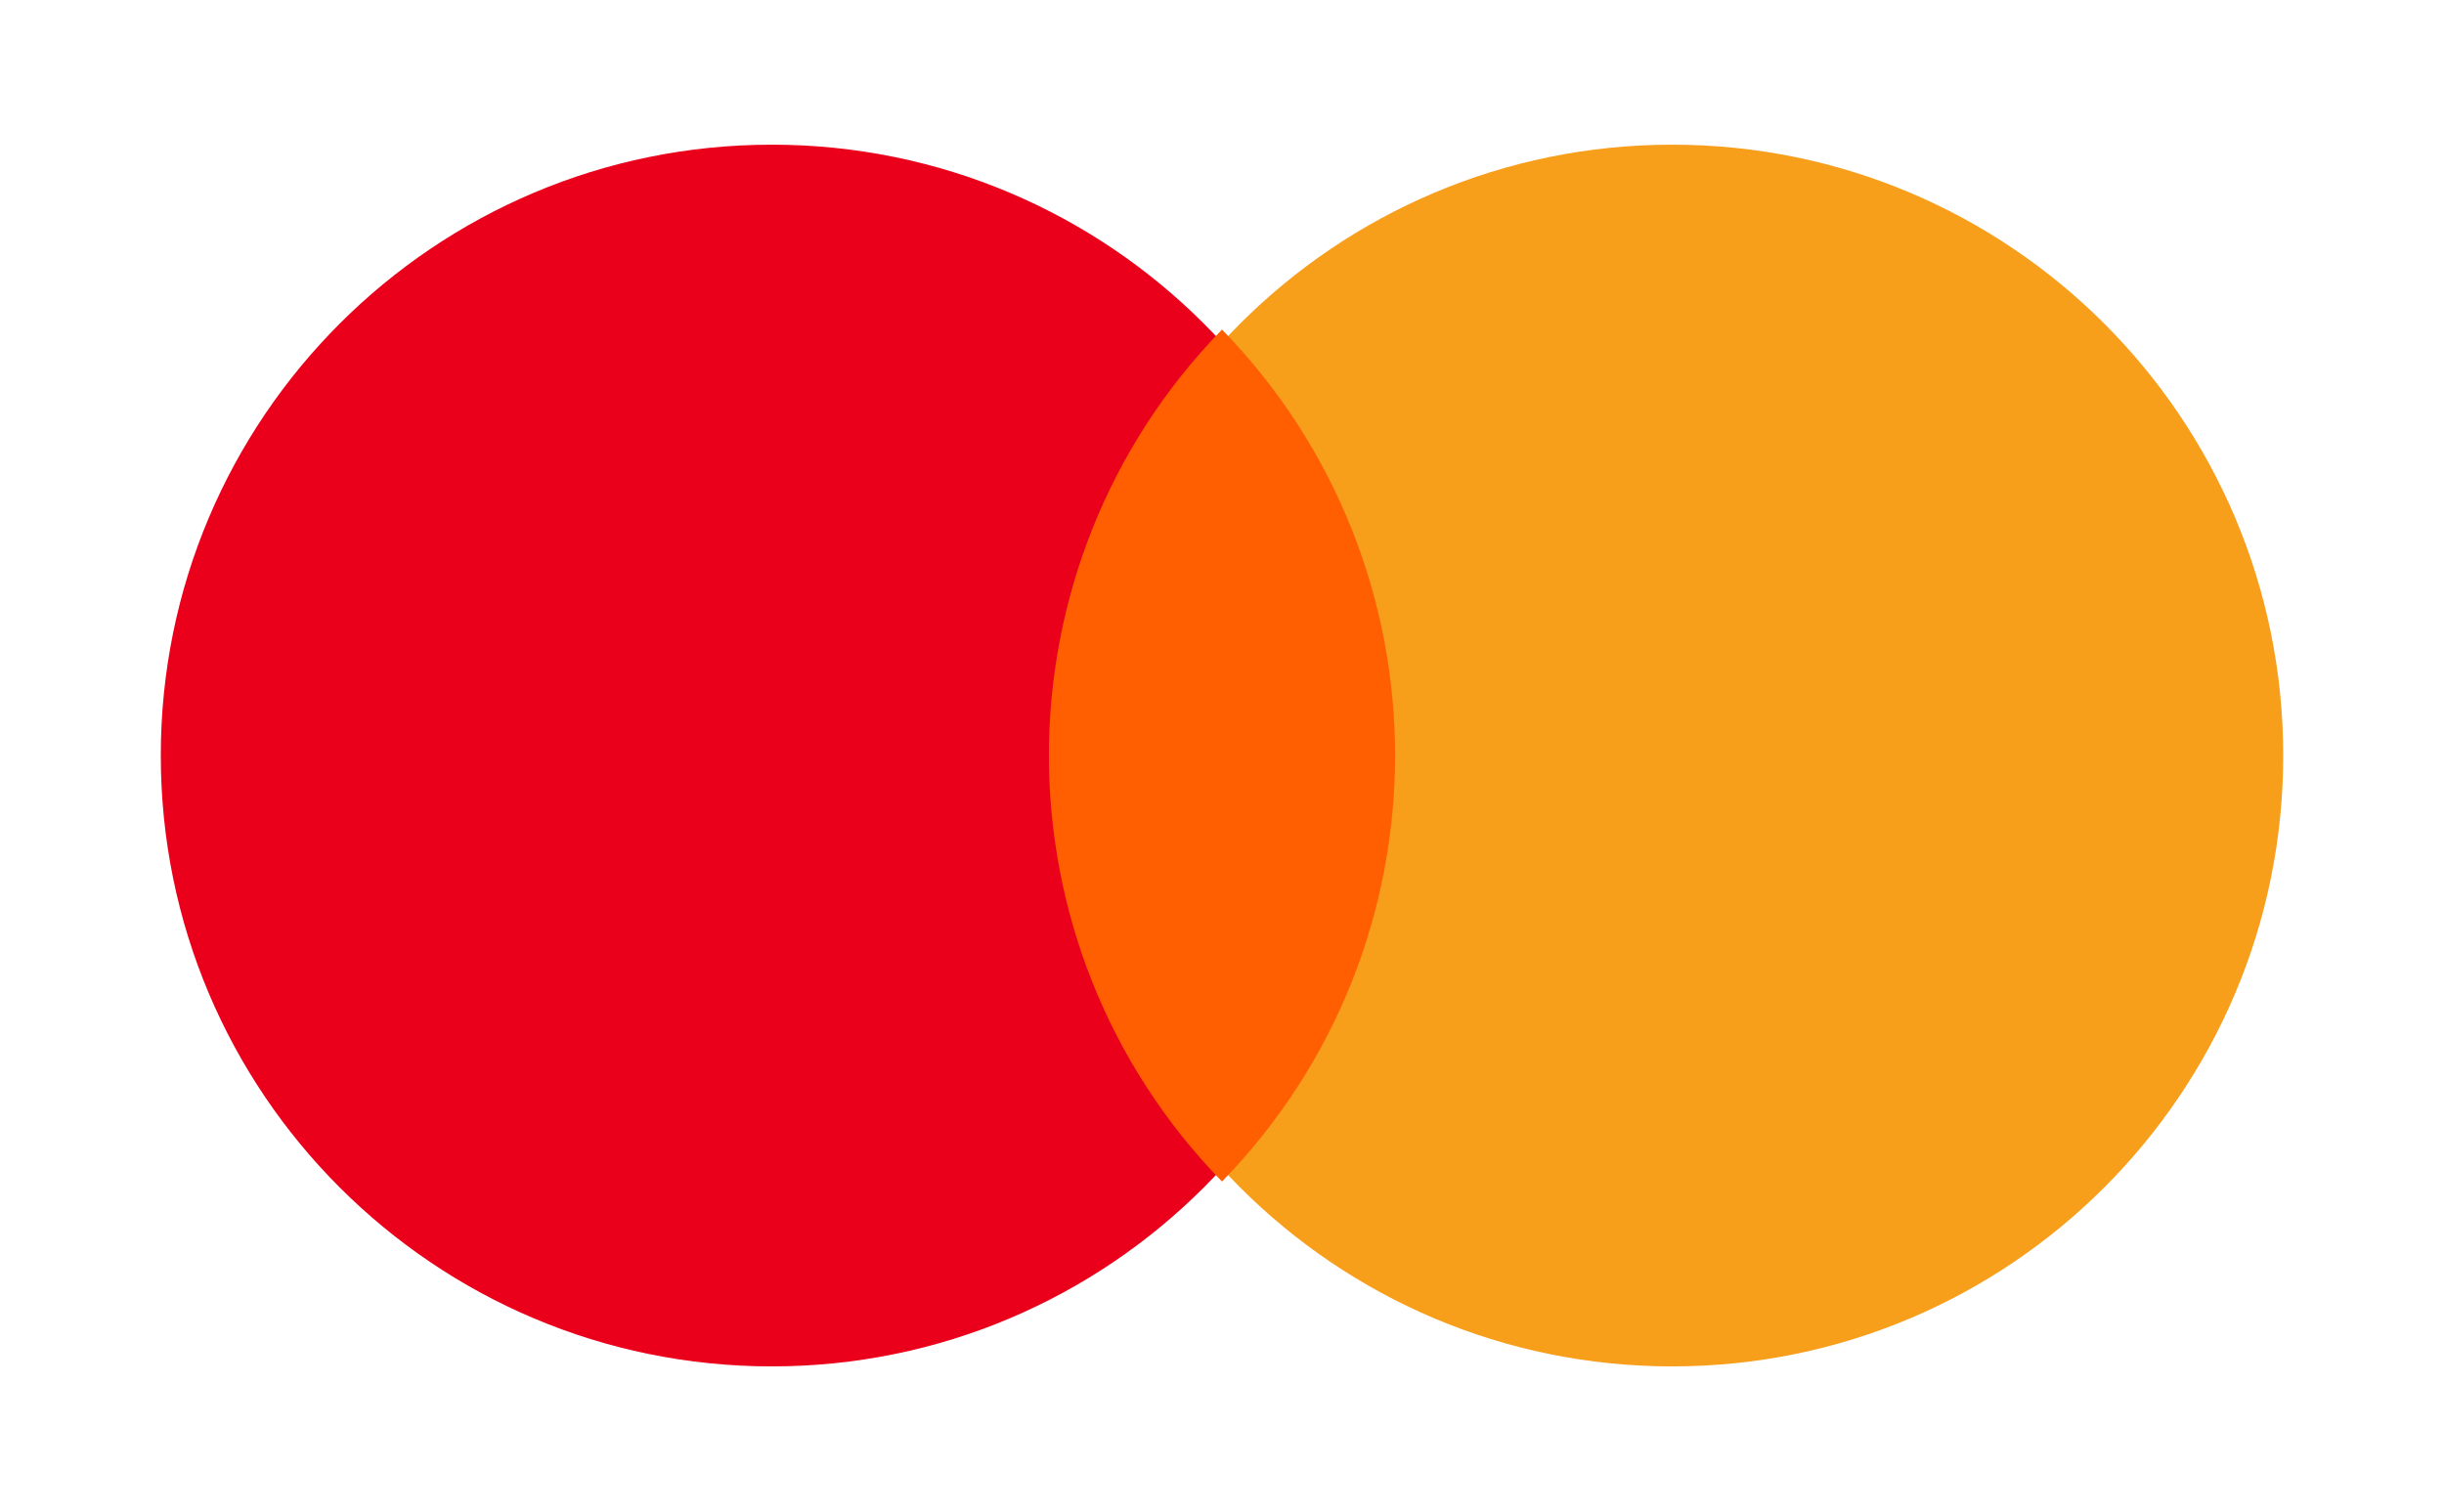
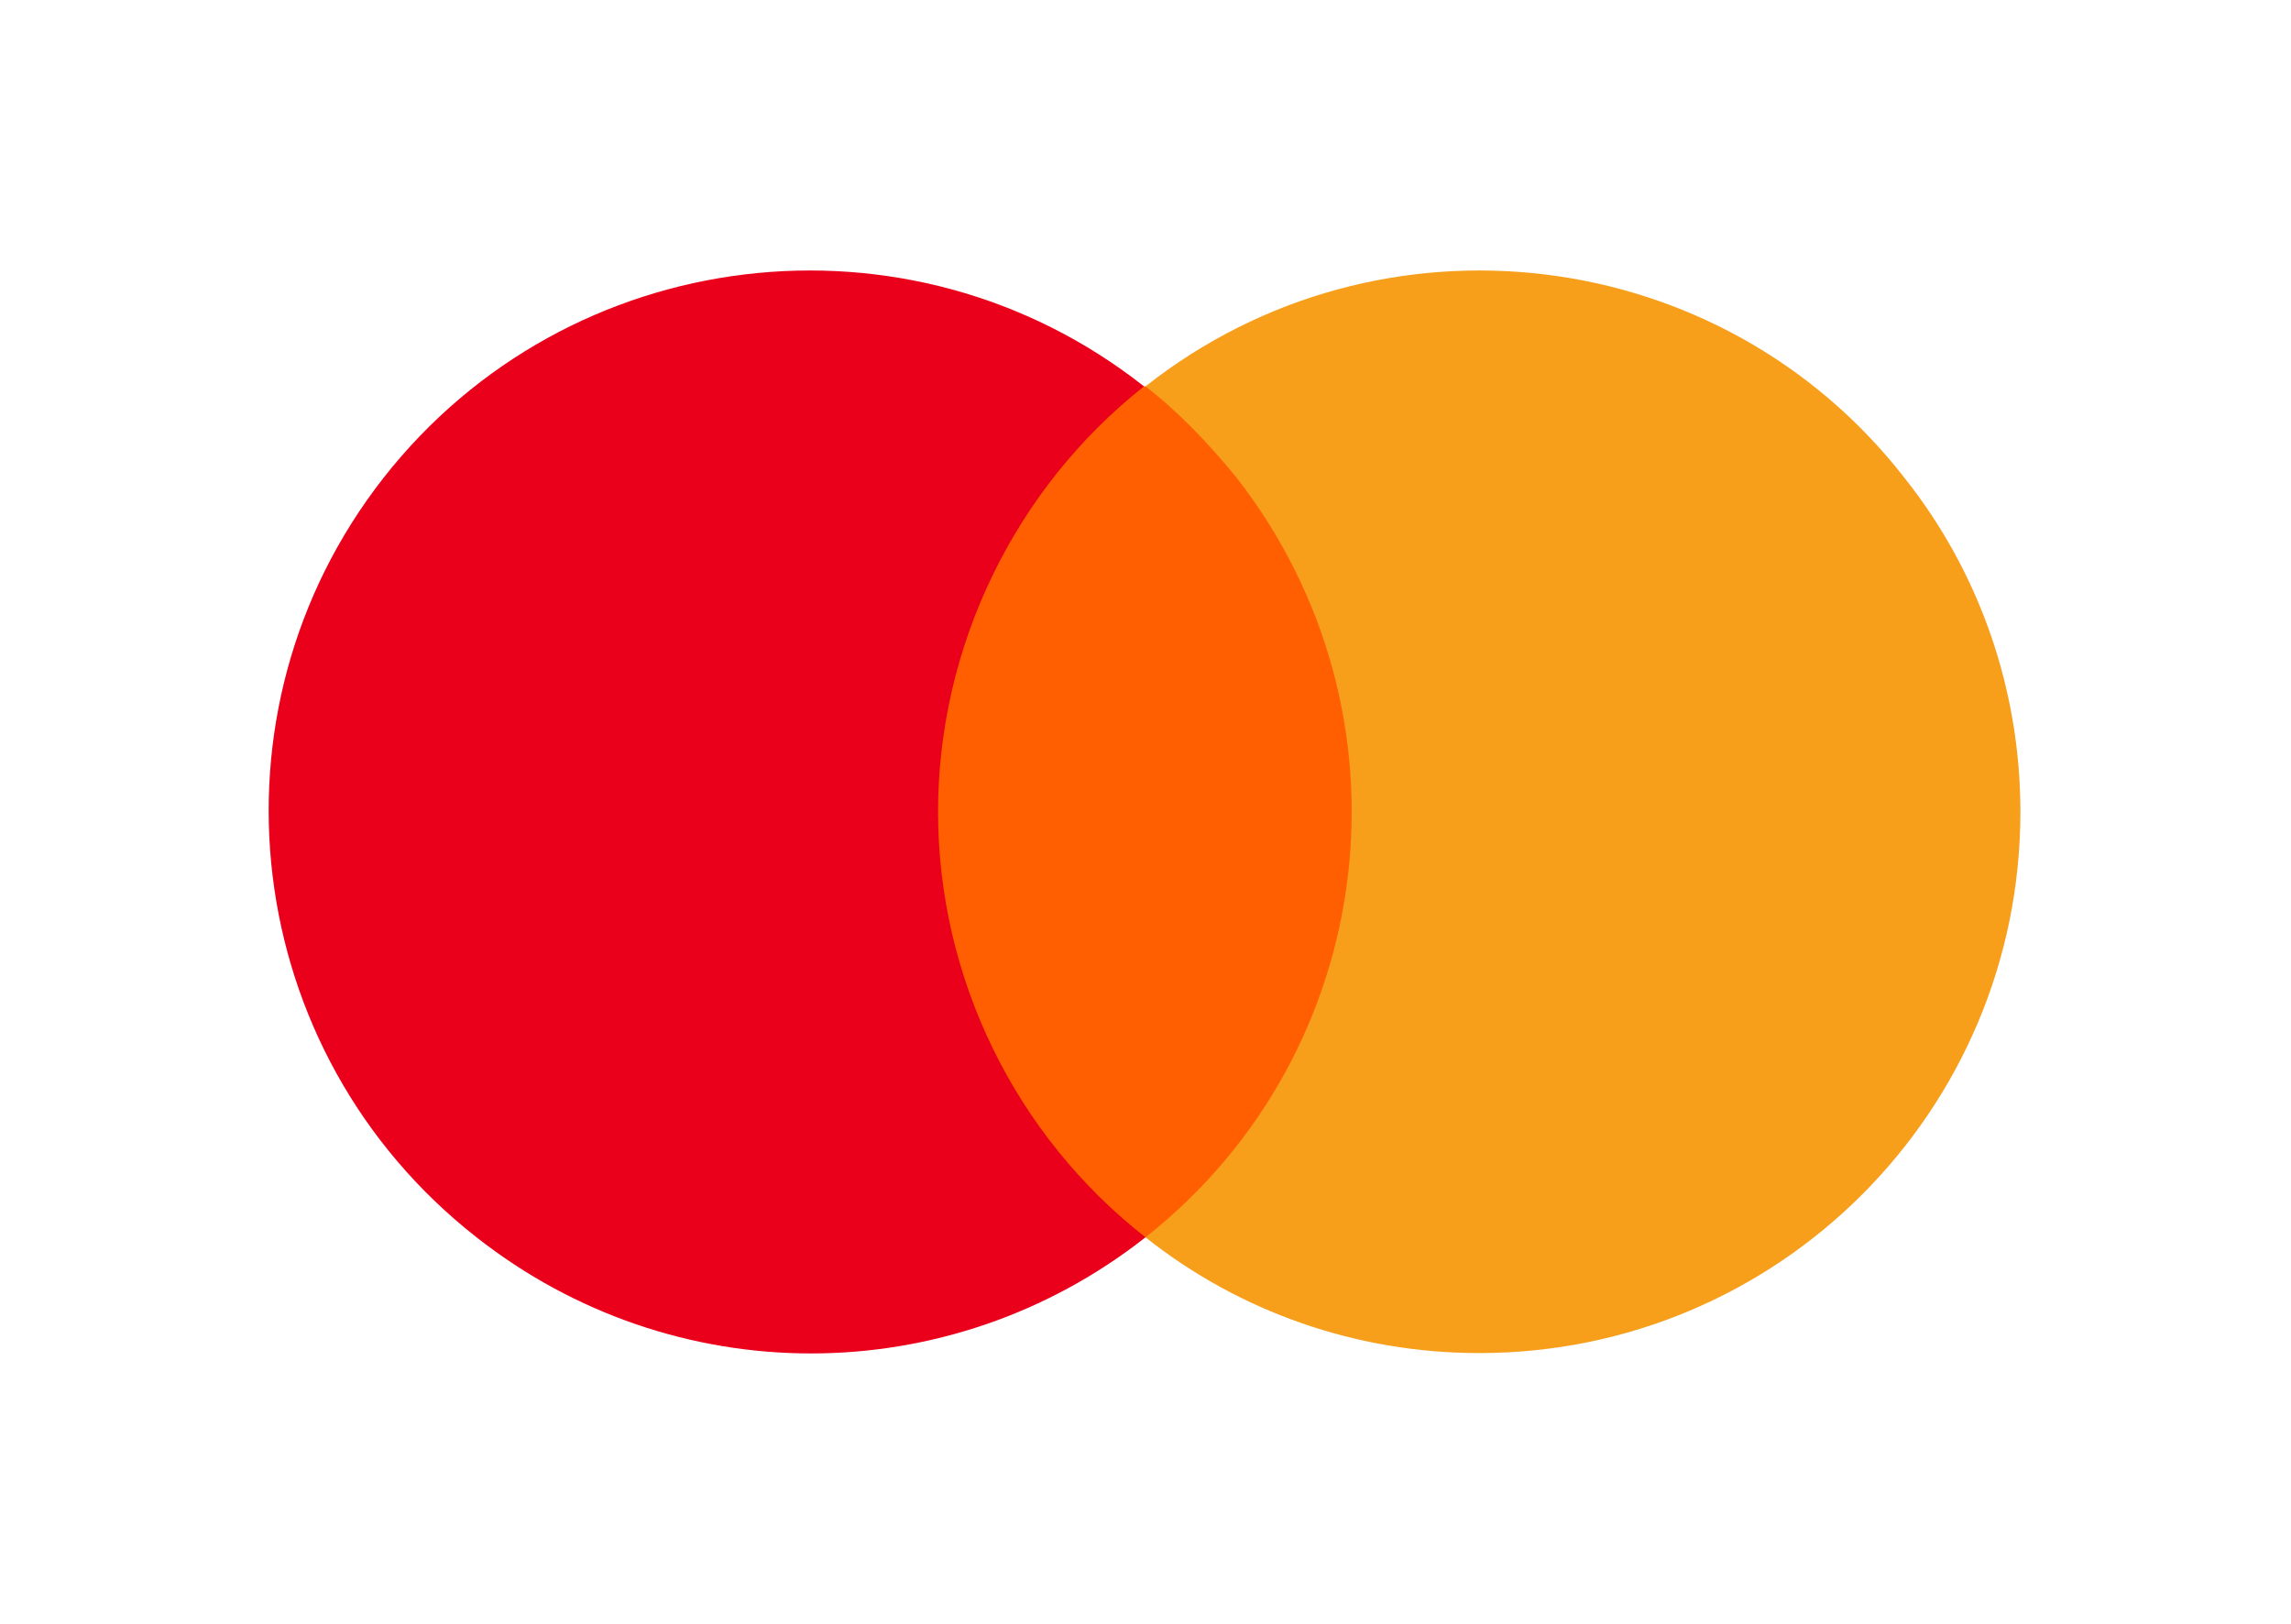
- <svg xmlns="http://www.w3.org/2000/svg" viewBox="0 0 152 94" role="img" aria-label="Mastercard">
-   <circle cx="48" cy="47" r="38" fill="#EB001B" />
-   <circle cx="104" cy="47" r="38" fill="#F79E1B" />
-   <path fill="#FF5F00" d="M76 20.5a38 38 0 0 1 0 53 38 38 0 0 1 0-53z" />
+ <svg xmlns="http://www.w3.org/2000/svg" version="1.1" id="Layer_1" x="0px" y="0px" viewBox="0 0 152.4 108" style="enable-background:new 0 0 152.4 108;" xml:space="preserve">
+   <style type="text/css">
+ 	.st0{fill:none;}
+ 	.st1{fill:#FF5F00;}
+ 	.st2{fill:#EB001B;}
+ 	.st3{fill:#F79E1B;}
+ </style>
+   <g>
+     <rect y="0" class="st0" width="152.4" height="108" />
+     <g>
+       <rect x="60.4" y="25.7" class="st1" width="31.5" height="56.6" />
+       <path class="st2" d="M62.4,54c0-11,5.1-21.5,13.7-28.3c-15.6-12.3-38.3-9.6-50.6,6.1C13.3,47.4,16,70,31.7,82.3    c13.1,10.3,31.4,10.3,44.5,0C67.5,75.5,62.4,65,62.4,54z" />
+       <path class="st3" d="M134.4,54c0,19.9-16.1,36-36,36c-8.1,0-15.9-2.7-22.2-7.7c15.6-12.3,18.3-34.9,6-50.6c-1.8-2.2-3.8-4.3-6-6    c15.6-12.3,38.3-9.6,50.5,6.1C131.7,38.1,134.4,45.9,134.4,54z" />
+     </g>
+   </g>
</svg>
